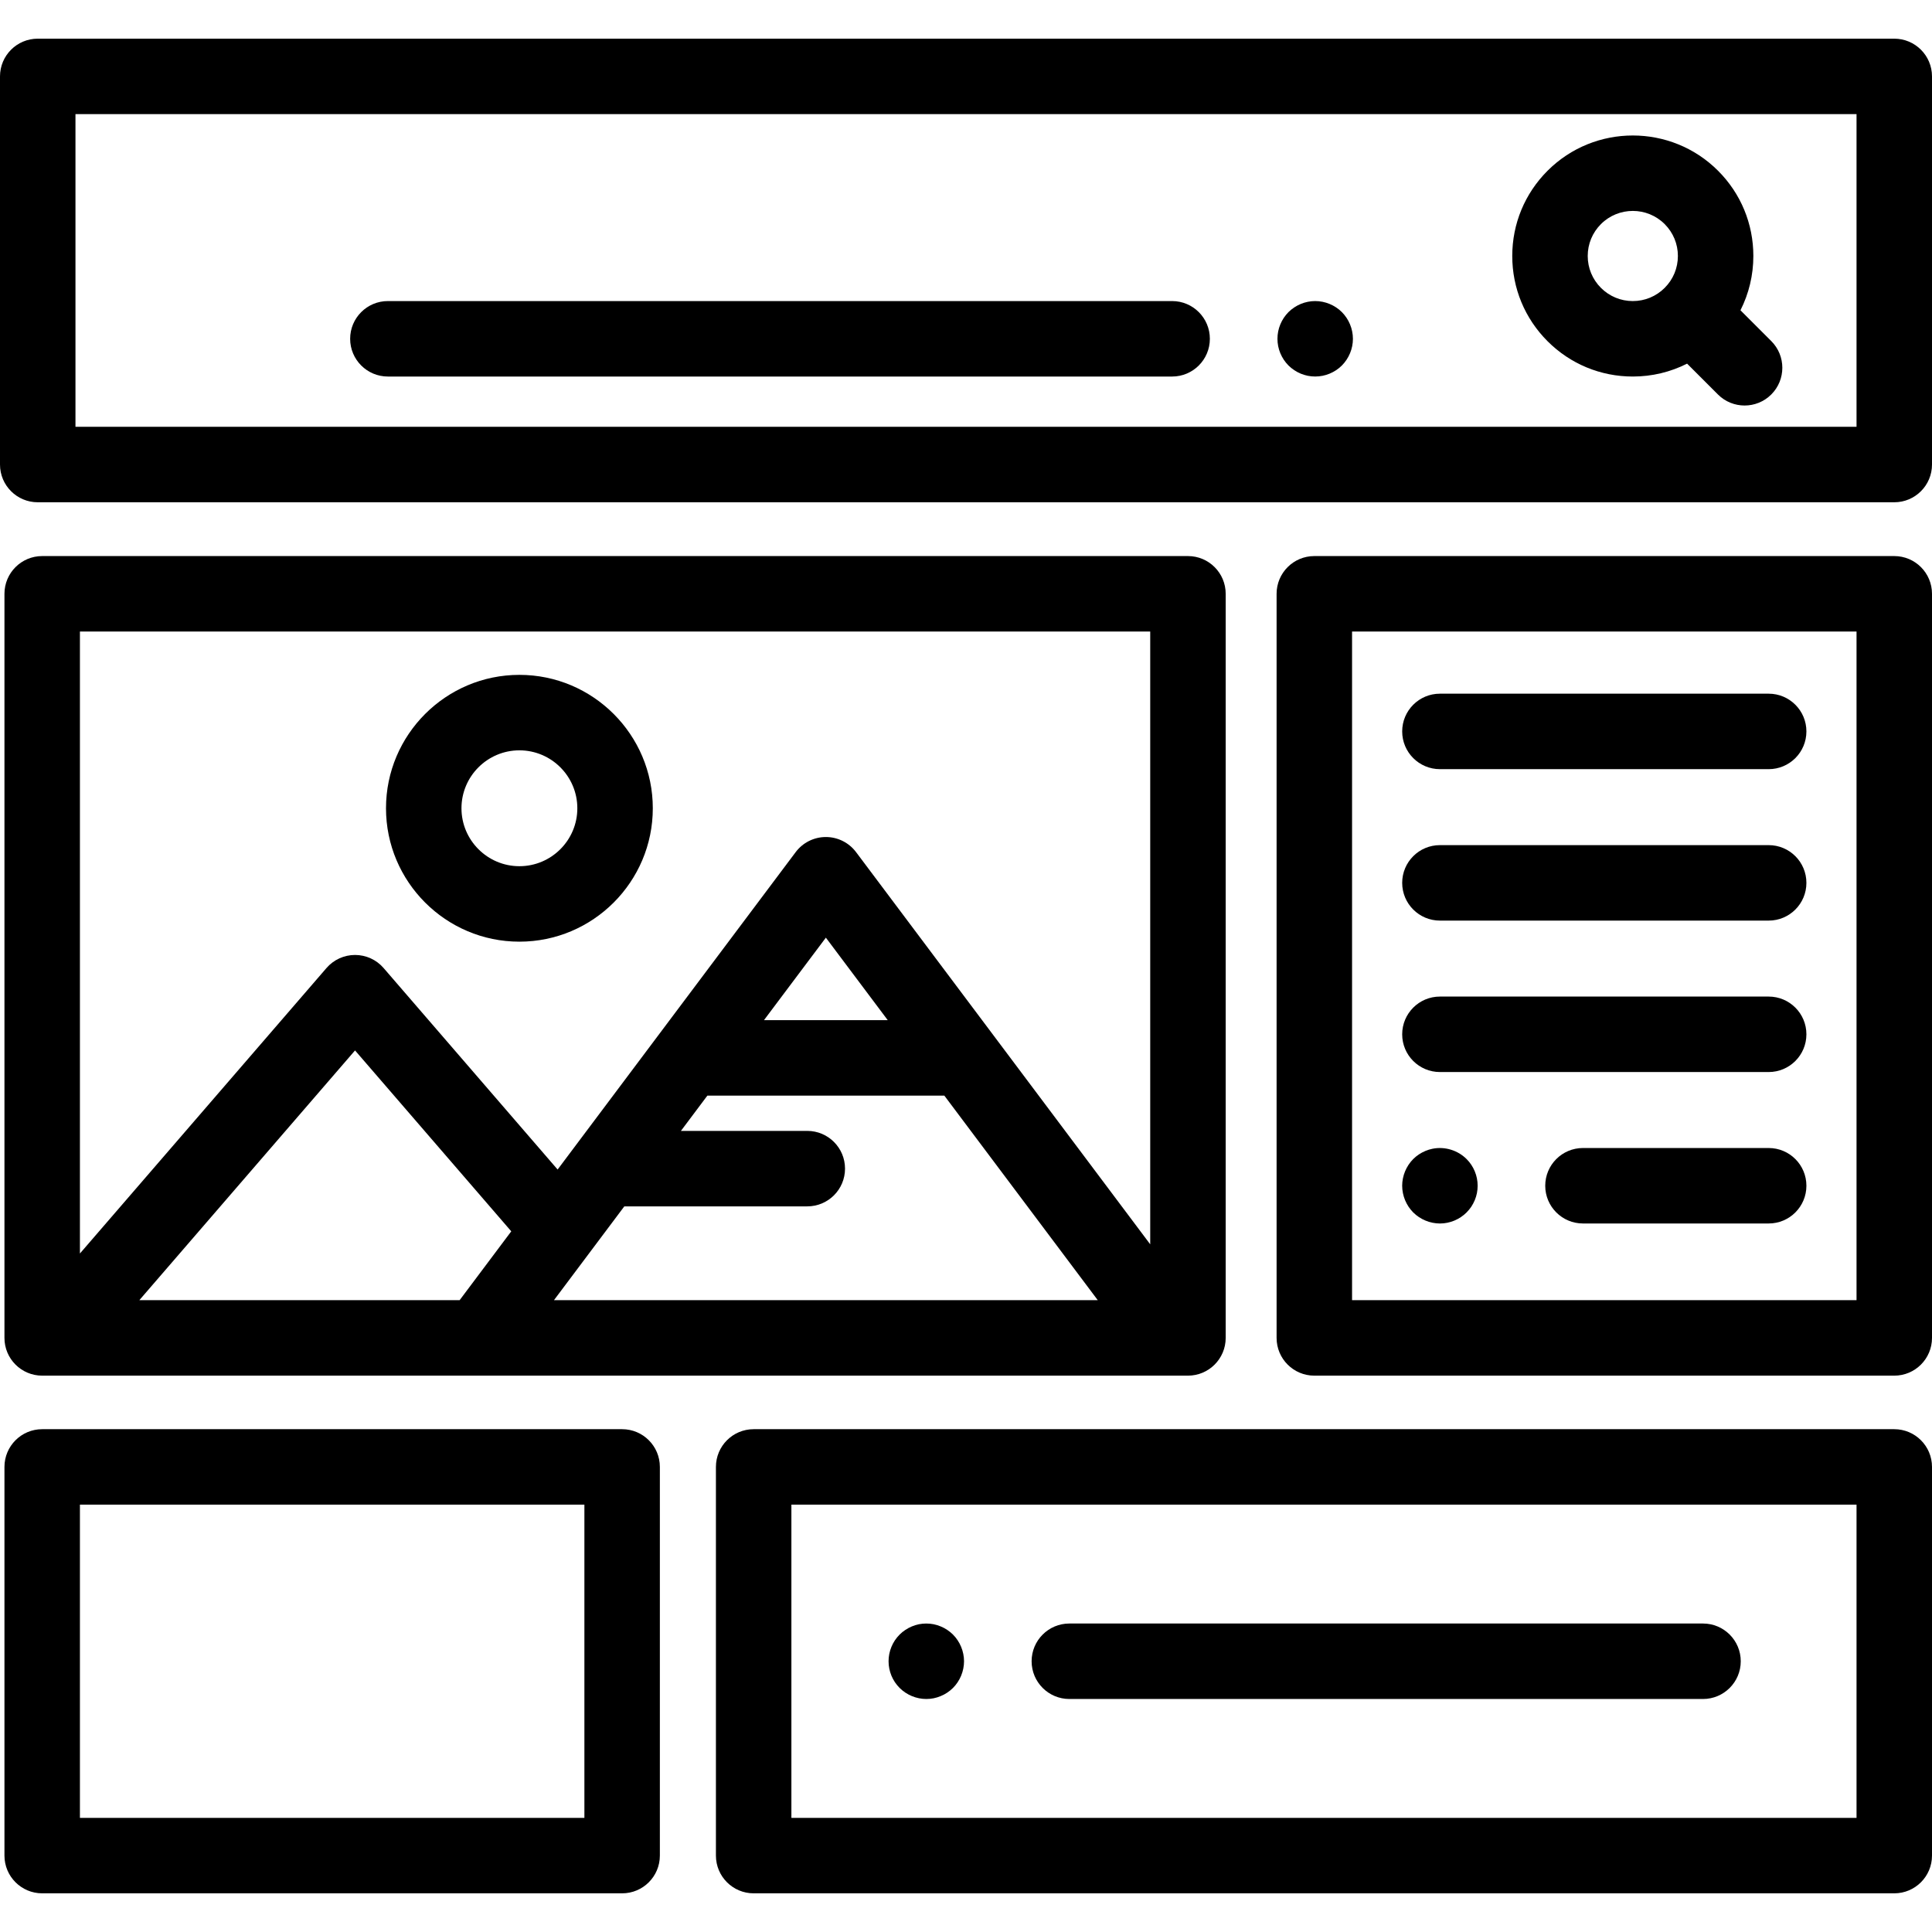
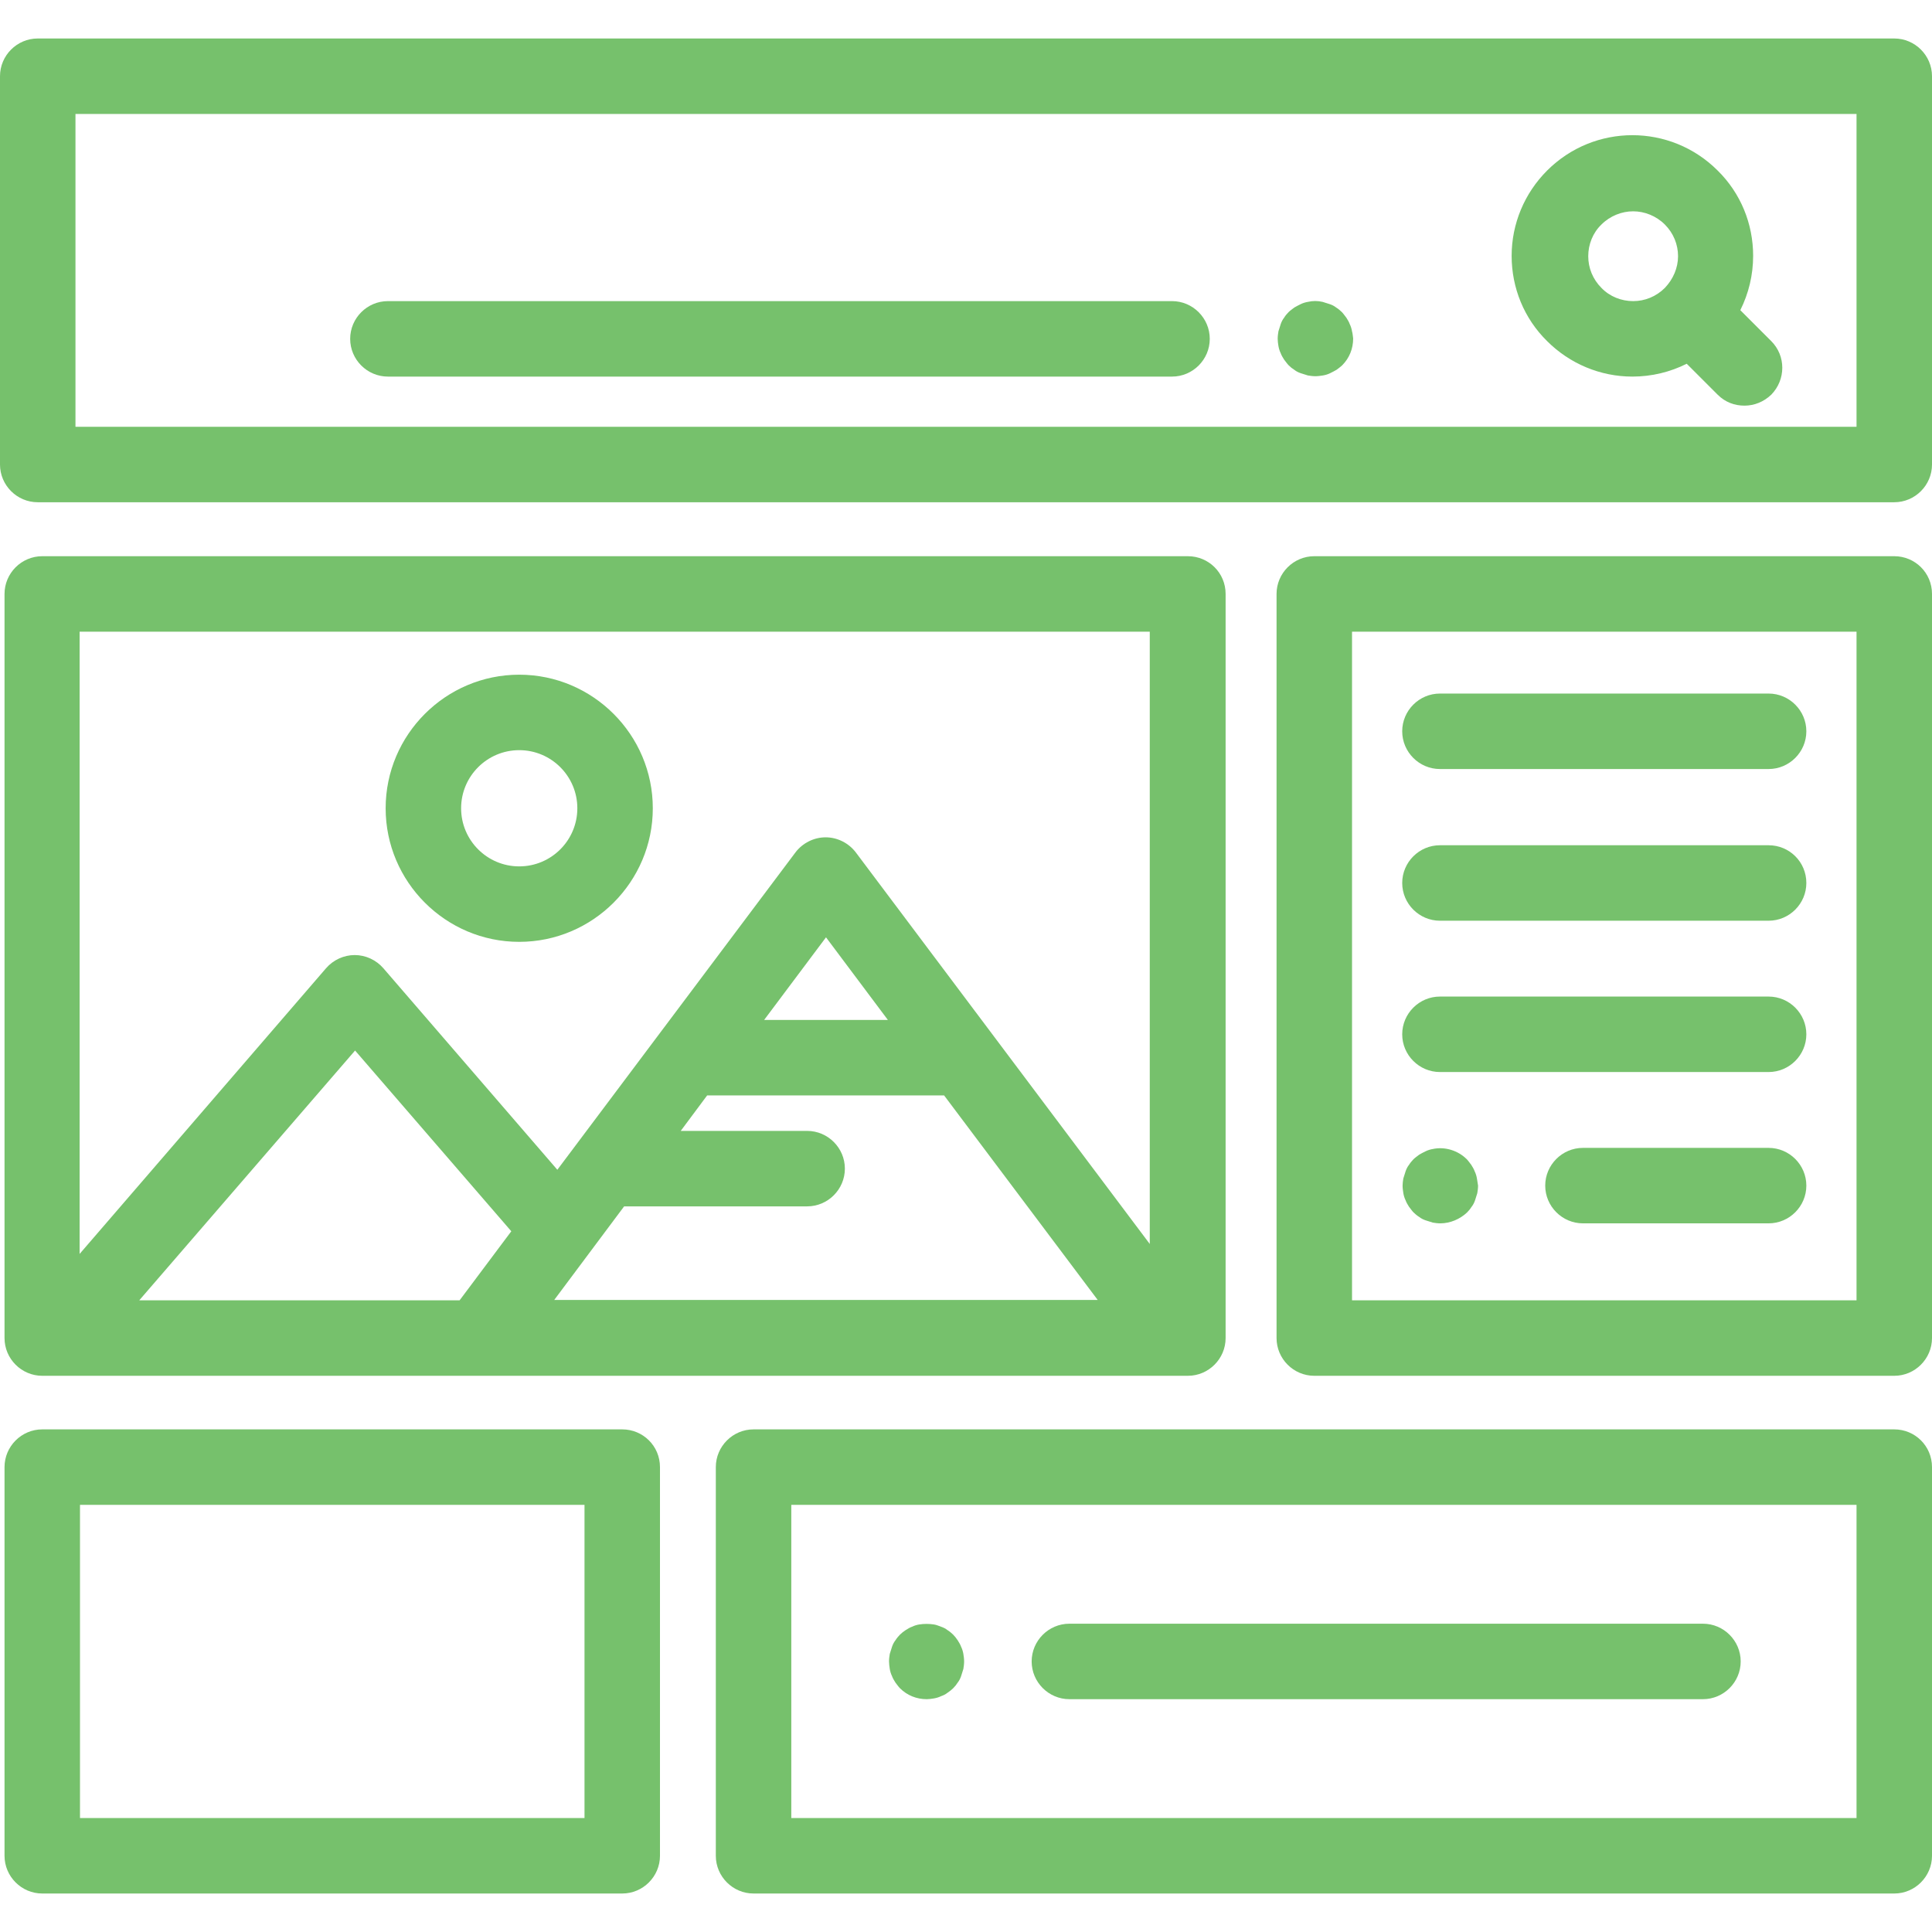
- <svg xmlns="http://www.w3.org/2000/svg" version="1.1" id="Capa_1" x="0px" y="0px" viewBox="0 0 512.002 512.002" style="enable-background:new 0 0 512.002 512.002;" xml:space="preserve">
+ <svg xmlns="http://www.w3.org/2000/svg" version="1.1" id="Capa_1" x="0px" y="0px" viewBox="0 0 512 512" style="enable-background:new 0 0 512 512;" xml:space="preserve">
+   <style type="text/css">
+ 	.st0{fill:#76C16C;}
+ </style>
  <g>
    <g>
-       <path d="M502.002,10.249H10c-5.523,0-10,4.478-10,10v102.859c0,5.522,4.477,10,10,10h492.002c5.523,0,10-4.478,10-10V20.249    C512.002,14.727,507.525,10.249,502.002,10.249z M492.002,113.108H20V30.249h472.002V113.108z" />
+       <path class="st0" d="M502,10.2H10c-5.5,0-10,4.5-10,10v102.9c0,5.5,4.5,10,10,10h492c5.5,0,10-4.5,10-10V20.2    C512,14.7,507.5,10.2,502,10.2z M492,113.1H20V30.2h472V113.1z" />
    </g>
  </g>
  <g>
    <g>
-       <path d="M469.41,90.394l-8.167-8.167c2.229-4.408,3.416-9.306,3.416-14.388c0-8.533-3.323-16.557-9.357-22.591    c-12.456-12.455-32.723-12.456-45.18,0c-6.034,6.034-9.357,14.058-9.357,22.591c0,8.533,3.324,16.557,9.357,22.59    c6.035,6.034,14.058,9.357,22.591,9.357c5.083,0,9.98-1.188,14.388-3.416l8.167,8.167c1.953,1.952,4.512,2.929,7.071,2.929    s5.119-0.977,7.071-2.929C473.315,100.632,473.315,94.3,469.41,90.394z M441.161,76.286c-2.256,2.257-5.256,3.5-8.448,3.5    c-3.192,0-6.191-1.243-8.448-3.5c-2.256-2.257-3.5-5.256-3.5-8.447s1.244-6.192,3.5-8.448c2.329-2.329,5.389-3.493,8.448-3.493    c3.059,0,6.119,1.164,8.448,3.493c2.256,2.257,3.5,5.257,3.5,8.448S443.418,74.03,441.161,76.286z" />
+       <path class="st0" d="M469.4,90.4l-8.2-8.2c2.2-4.4,3.4-9.3,3.4-14.4c0-8.5-3.3-16.6-9.4-22.6c-12.5-12.5-32.7-12.5-45.2,0    c-6,6-9.4,14.1-9.4,22.6s3.3,16.6,9.4,22.6c6,6,14.1,9.4,22.6,9.4c5.1,0,10-1.2,14.4-3.4l8.2,8.2c2,2,4.5,2.9,7.1,2.9    s5.1-1,7.1-2.9C473.3,100.6,473.3,94.3,469.4,90.4z M441.2,76.3c-2.3,2.3-5.3,3.5-8.4,3.5s-6.2-1.2-8.4-3.5    c-2.3-2.3-3.5-5.3-3.5-8.4s1.2-6.2,3.5-8.4c2.3-2.3,5.4-3.5,8.4-3.5s6.1,1.2,8.4,3.5c2.3,2.3,3.5,5.3,3.5,8.4S443.4,74,441.2,76.3    z" />
    </g>
  </g>
  <g>
    <g>
-       <path d="M358.341,87.831c-0.13-0.641-0.32-1.271-0.57-1.87c-0.25-0.601-0.56-1.19-0.92-1.73c-0.36-0.54-0.78-1.06-1.24-1.52    c-0.46-0.46-0.97-0.88-1.52-1.24c-0.54-0.36-1.12-0.67-1.73-0.92c-0.6-0.25-1.23-0.44-1.87-0.57c-1.29-0.26-2.62-0.26-3.91,0    c-0.64,0.13-1.27,0.32-1.87,0.57c-0.6,0.25-1.18,0.56-1.72,0.92c-0.55,0.36-1.06,0.78-1.53,1.24c-0.46,0.46-0.87,0.979-1.24,1.52    c-0.36,0.54-0.67,1.13-0.92,1.73c-0.25,0.6-0.44,1.229-0.57,1.87c-0.13,0.649-0.19,1.3-0.19,1.96c0,0.649,0.06,1.3,0.19,1.95    c0.13,0.64,0.32,1.27,0.57,1.869c0.25,0.601,0.56,1.181,0.92,1.73c0.37,0.54,0.78,1.06,1.24,1.52c0.47,0.46,0.98,0.881,1.53,1.24    c0.54,0.36,1.12,0.67,1.72,0.92c0.61,0.25,1.24,0.44,1.87,0.57c0.65,0.13,1.31,0.19,1.96,0.19c0.65,0,1.31-0.061,1.95-0.19    c0.64-0.129,1.27-0.32,1.87-0.57c0.6-0.25,1.19-0.56,1.73-0.92c0.55-0.359,1.06-0.78,1.52-1.24c1.86-1.869,2.93-4.439,2.93-7.069    C358.541,89.131,358.471,88.48,358.341,87.831z" />
+       <path class="st0" d="M358.3,87.8c-0.1-0.6-0.3-1.3-0.6-1.9c-0.2-0.6-0.6-1.2-0.9-1.7c-0.4-0.5-0.8-1.1-1.2-1.5s-1-0.9-1.5-1.2    c-0.5-0.4-1.1-0.7-1.7-0.9c-0.6-0.2-1.2-0.4-1.9-0.6c-1.3-0.3-2.6-0.3-3.9,0c-0.6,0.1-1.3,0.3-1.9,0.6s-1.2,0.6-1.7,0.9    c-0.5,0.4-1.1,0.8-1.5,1.2c-0.5,0.5-0.9,1-1.2,1.5c-0.4,0.5-0.7,1.1-0.9,1.7c-0.2,0.6-0.4,1.2-0.6,1.9c-0.1,0.6-0.2,1.3-0.2,2    c0,0.6,0.1,1.3,0.2,1.9c0.1,0.6,0.3,1.3,0.6,1.9c0.2,0.6,0.6,1.2,0.9,1.7c0.4,0.5,0.8,1.1,1.2,1.5c0.5,0.5,1,0.9,1.5,1.2    c0.5,0.4,1.1,0.7,1.7,0.9c0.6,0.2,1.2,0.4,1.9,0.6c0.6,0.1,1.3,0.2,2,0.2s1.3-0.1,2-0.2c0.6-0.1,1.3-0.3,1.9-0.6s1.2-0.6,1.7-0.9    c0.5-0.4,1.1-0.8,1.5-1.2c1.9-1.9,2.9-4.4,2.9-7.1C358.5,89.1,358.5,88.5,358.3,87.8z" />
    </g>
  </g>
  <g>
    <g>
-       <path d="M310.627,79.786H102.794c-5.523,0-10,4.478-10,10c0,5.522,4.477,10,10,10h207.833c5.523,0,10-4.478,10-10    C320.627,84.264,316.15,79.786,310.627,79.786z" />
+       <path class="st0" d="M310.6,79.8H102.8c-5.5,0-10,4.5-10,10s4.5,10,10,10h207.8c5.5,0,10-4.5,10-10    C320.6,84.3,316.1,79.8,310.6,79.8z" />
    </g>
  </g>
  <g>
    <g>
-       <path d="M314.821,147.364H11.181c-5.523,0-10,4.478-10,10v197.199c0,5.523,4.477,10,10,10h303.64c5.523,0,10-4.478,10-10V157.364    C324.821,151.842,320.344,147.364,314.821,147.364z M121.806,344.562H36.925l57.165-66.186l41.4,47.94L121.806,344.562z     M146.806,344.562l18.646-24.861h48.489c5.523,0,10-4.478,10-10c0-5.522-4.477-10-10-10h-33.488l7.016-9.354h62.789l40.665,54.215    H146.806z M202.468,270.347l16.395-21.859l16.395,21.859H202.468z M304.821,329.76l-77.958-103.94c-1.889-2.518-4.853-4-8-4    c-3.147,0-6.111,1.482-8,4l-63.09,84.119l-46.114-53.4c-1.899-2.199-4.662-3.464-7.568-3.464s-5.668,1.265-7.568,3.464    l-65.342,75.653V167.364h283.64V329.76z" />
+       <path class="st0" d="M314.8,147.4H11.2c-5.5,0-10,4.5-10,10v197.2c0,5.5,4.5,10,10,10h303.6c5.5,0,10-4.5,10-10V157.4    C324.8,151.8,320.3,147.4,314.8,147.4z M121.8,344.6H36.9l57.2-66.2l41.4,47.9L121.8,344.6z M146.8,344.6l18.6-24.9h48.5    c5.5,0,10-4.5,10-10s-4.5-10-10-10h-33.5l7-9.4h62.8l40.7,54.2H146.8z M202.5,270.3l16.4-21.9l16.4,21.9H202.5z M304.8,329.8    l-78-103.9c-1.9-2.5-4.9-4-8-4s-6.1,1.5-8,4l-63.1,84.1l-46.1-53.4c-1.9-2.2-4.7-3.5-7.6-3.5s-5.7,1.3-7.6,3.5l-65.3,75.7V167.4    h283.6V329.8z" />
    </g>
  </g>
  <g>
    <g>
-       <path d="M137.648,178.846c-19.494,0-35.353,15.859-35.353,35.353c0,19.494,15.86,35.353,35.353,35.353    c19.494,0,35.353-15.859,35.353-35.353C173.001,194.705,157.142,178.846,137.648,178.846z M137.648,229.553    c-8.466,0-15.353-6.887-15.353-15.353s6.888-15.353,15.353-15.353c8.465,0,15.353,6.887,15.353,15.353    S146.114,229.553,137.648,229.553z" />
+       <path class="st0" d="M137.6,178.8c-19.5,0-35.4,15.9-35.4,35.4s15.9,35.4,35.4,35.4c19.5,0,35.4-15.9,35.4-35.4    C173,194.7,157.1,178.8,137.6,178.8z M137.6,229.6c-8.5,0-15.4-6.9-15.4-15.4s6.9-15.4,15.4-15.4s15.4,6.9,15.4,15.4    S146.1,229.6,137.6,229.6z" />
    </g>
  </g>
  <g>
    <g>
-       <path d="M502.002,147.364h-153.69c-5.523,0-10,4.478-10,10v197.199c0,5.522,4.477,10,10,10h153.69c5.523,0,10-4.478,10-10V157.364    C512.002,151.842,507.525,147.364,502.002,147.364z M492.002,344.563h-133.69V167.364h133.69V344.563z" />
+       <path class="st0" d="M502,147.4H348.3c-5.5,0-10,4.5-10,10v197.2c0,5.5,4.5,10,10,10H502c5.5,0,10-4.5,10-10V157.4    C512,151.8,507.5,147.4,502,147.4z M492,344.6H358.3V167.4H492V344.6z" />
    </g>
  </g>
  <g>
    <g>
-       <path d="M468.719,183.835h-87.124c-5.523,0-10,4.478-10,10c0,5.522,4.477,10,10,10h87.124c5.523,0,10-4.478,10-10    C478.719,188.313,474.242,183.835,468.719,183.835z" />
+       <path class="st0" d="M468.7,183.8h-87.1c-5.5,0-10,4.5-10,10s4.5,10,10,10h87.1c5.5,0,10-4.5,10-10S474.2,183.8,468.7,183.8z" />
    </g>
  </g>
  <g>
    <g>
-       <path d="M468.719,223.969h-87.124c-5.523,0-10,4.478-10,10c0,5.522,4.477,10,10,10h87.124c5.523,0,10-4.478,10-10    C478.719,228.447,474.242,223.969,468.719,223.969z" />
+       <path class="st0" d="M468.7,224h-87.1c-5.5,0-10,4.5-10,10s4.5,10,10,10h87.1c5.5,0,10-4.5,10-10C478.7,228.4,474.2,224,468.7,224    z" />
    </g>
  </g>
  <g>
    <g>
-       <path d="M468.719,264.103h-87.124c-5.523,0-10,4.478-10,10c0,5.522,4.477,10,10,10h87.124c5.523,0,10-4.478,10-10    C478.719,268.581,474.242,264.103,468.719,264.103z" />
+       <path class="st0" d="M468.7,264.1h-87.1c-5.5,0-10,4.5-10,10s4.5,10,10,10h87.1c5.5,0,10-4.5,10-10S474.2,264.1,468.7,264.1z" />
    </g>
  </g>
  <g>
    <g>
-       <path d="M391.401,312.281c-0.13-0.641-0.32-1.271-0.57-1.87c-0.25-0.601-0.56-1.181-0.92-1.73c-0.37-0.54-0.78-1.06-1.25-1.52    c-2.32-2.32-5.77-3.391-9.02-2.73c-0.64,0.13-1.27,0.32-1.87,0.57c-0.6,0.25-1.18,0.56-1.73,0.92c-0.54,0.36-1.06,0.78-1.52,1.24    c-0.46,0.46-0.88,0.979-1.24,1.52c-0.36,0.55-0.67,1.13-0.92,1.73c-0.25,0.6-0.44,1.229-0.57,1.87c-0.13,0.649-0.2,1.3-0.2,1.949    c0,0.66,0.07,1.311,0.2,1.96c0.13,0.641,0.32,1.271,0.57,1.871c0.25,0.601,0.56,1.181,0.92,1.73c0.36,0.54,0.78,1.06,1.24,1.52    c0.46,0.46,0.98,0.88,1.52,1.24c0.55,0.36,1.13,0.67,1.73,0.92c0.6,0.25,1.23,0.44,1.87,0.57c0.65,0.13,1.3,0.2,1.96,0.2    c2.63,0,5.2-1.07,7.06-2.931c0.46-0.46,0.88-0.979,1.25-1.52c0.36-0.55,0.67-1.13,0.92-1.73c0.25-0.6,0.44-1.229,0.57-1.87    c0.13-0.649,0.19-1.3,0.19-1.96C391.591,313.581,391.531,312.93,391.401,312.281z" />
+       <path class="st0" d="M391.4,312.3c-0.1-0.6-0.3-1.3-0.6-1.9c-0.2-0.6-0.6-1.2-0.9-1.7c-0.4-0.5-0.8-1.1-1.2-1.5    c-2.3-2.3-5.8-3.4-9-2.7c-0.6,0.1-1.3,0.3-1.9,0.6s-1.2,0.6-1.7,0.9c-0.5,0.4-1.1,0.8-1.5,1.2s-0.9,1-1.2,1.5    c-0.4,0.5-0.7,1.1-0.9,1.7s-0.4,1.2-0.6,1.9c-0.1,0.6-0.2,1.3-0.2,1.9c0,0.7,0.1,1.3,0.2,2c0.1,0.6,0.3,1.3,0.6,1.9    c0.2,0.6,0.6,1.2,0.9,1.7c0.4,0.5,0.8,1.1,1.2,1.5s1,0.9,1.5,1.2c0.5,0.4,1.1,0.7,1.7,0.9s1.2,0.4,1.9,0.6c0.6,0.1,1.3,0.2,2,0.2    c2.6,0,5.2-1.1,7.1-2.9c0.5-0.5,0.9-1,1.2-1.5c0.4-0.5,0.7-1.1,0.9-1.7s0.4-1.2,0.6-1.9c0.1-0.6,0.2-1.3,0.2-2    C391.6,313.6,391.5,312.9,391.4,312.3z" />
    </g>
  </g>
  <g>
    <g>
-       <path d="M468.719,304.236h-49.214c-5.523,0-10,4.478-10,10c0,5.522,4.477,10,10,10h49.214c5.523,0,10-4.478,10-10    C478.719,308.714,474.242,304.236,468.719,304.236z" />
+       <path class="st0" d="M468.7,304.2h-49.2c-5.5,0-10,4.5-10,10s4.5,10,10,10h49.2c5.5,0,10-4.5,10-10S474.2,304.2,468.7,304.2z" />
    </g>
  </g>
  <g>
    <g>
-       <path d="M164.871,378.751H11.181c-5.523,0-10,4.478-10,10v103.002c0,5.522,4.477,10,10,10h153.69c5.523,0,10-4.478,10-10V388.751    C174.871,383.229,170.394,378.751,164.871,378.751z M154.871,481.753H21.181v-83.002h133.69V481.753z" />
+       <path class="st0" d="M164.9,378.8H11.2c-5.5,0-10,4.5-10,10v103c0,5.5,4.5,10,10,10h153.7c5.5,0,10-4.5,10-10v-103    C174.9,383.2,170.4,378.8,164.9,378.8z M154.9,481.8H21.2v-83h133.7V481.8z" />
    </g>
  </g>
  <g>
    <g>
-       <path d="M502.002,378.751H199.728c-5.523,0-10,4.478-10,10v103.002c0,5.522,4.477,10,10,10h302.274c5.523,0,10-4.478,10-10    V388.751C512.002,383.229,507.525,378.751,502.002,378.751z M492.002,481.753H209.728v-83.002h282.274V481.753z" />
+       <path class="st0" d="M502,378.8H199.7c-5.5,0-10,4.5-10,10v103c0,5.5,4.5,10,10,10H502c5.5,0,10-4.5,10-10v-103    C512,383.2,507.5,378.8,502,378.8z M492,481.8H209.7v-83H492L492,481.8L492,481.8z" />
    </g>
  </g>
  <g>
    <g>
-       <path d="M255.281,438.302c-0.13-0.639-0.32-1.27-0.57-1.87c-0.25-0.61-0.56-1.189-0.92-1.729c-0.36-0.551-0.78-1.061-1.24-1.521    c-0.46-0.46-0.97-0.88-1.52-1.24c-0.54-0.359-1.12-0.67-1.73-0.92c-0.6-0.25-1.23-0.45-1.87-0.58c-1.29-0.25-2.62-0.25-3.91,0    c-0.63,0.13-1.26,0.33-1.87,0.58c-0.6,0.25-1.18,0.561-1.72,0.92c-0.55,0.36-1.06,0.78-1.52,1.24c-0.46,0.46-0.88,0.97-1.25,1.521    c-0.36,0.54-0.67,1.119-0.92,1.729c-0.25,0.601-0.44,1.23-0.57,1.87c-0.13,0.64-0.19,1.3-0.19,1.95c0,0.649,0.06,1.31,0.19,1.95    c0.13,0.639,0.32,1.269,0.57,1.879c0.25,0.6,0.56,1.18,0.92,1.72c0.37,0.55,0.79,1.06,1.25,1.52c1.86,1.86,4.44,2.931,7.07,2.931    c0.65,0,1.31-0.061,1.95-0.19c0.64-0.13,1.27-0.33,1.87-0.58c0.61-0.25,1.19-0.55,1.73-0.92c0.55-0.359,1.06-0.779,1.52-1.24    c0.46-0.46,0.88-0.97,1.24-1.52c0.36-0.54,0.67-1.12,0.92-1.72c0.25-0.61,0.44-1.24,0.57-1.88c0.13-0.641,0.2-1.301,0.2-1.95    C255.481,439.602,255.411,438.941,255.281,438.302z" />
+       <path class="st0" d="M255.3,438.3c-0.1-0.6-0.3-1.3-0.6-1.9c-0.2-0.6-0.6-1.2-0.9-1.7c-0.4-0.6-0.8-1.1-1.2-1.5s-1-0.9-1.5-1.2    c-0.5-0.4-1.1-0.7-1.7-0.9c-0.6-0.2-1.2-0.5-1.9-0.6c-1.3-0.2-2.6-0.2-3.9,0c-0.6,0.1-1.3,0.3-1.9,0.6c-0.6,0.2-1.2,0.6-1.7,0.9    c-0.6,0.4-1.1,0.8-1.5,1.2s-0.9,1-1.2,1.5c-0.4,0.5-0.7,1.1-0.9,1.7c-0.2,0.6-0.4,1.2-0.6,1.9c-0.1,0.6-0.2,1.3-0.2,2    c0,0.6,0.1,1.3,0.2,2c0.1,0.6,0.3,1.3,0.6,1.9c0.2,0.6,0.6,1.2,0.9,1.7c0.4,0.5,0.8,1.1,1.2,1.5c1.9,1.9,4.4,2.9,7.1,2.9    c0.6,0,1.3-0.1,1.9-0.2c0.6-0.1,1.3-0.3,1.9-0.6c0.6-0.2,1.2-0.5,1.7-0.9c0.6-0.4,1.1-0.8,1.5-1.2c0.5-0.5,0.9-1,1.2-1.5    c0.4-0.5,0.7-1.1,0.9-1.7c0.2-0.6,0.4-1.2,0.6-1.9c0.1-0.6,0.2-1.3,0.2-2C255.5,439.6,255.4,438.9,255.3,438.3z" />
    </g>
  </g>
  <g>
    <g>
-       <path d="M451.319,430.252h-167.93c-5.523,0-10,4.478-10,10c0,5.522,4.477,10,10,10h167.93c5.523,0,10-4.478,10-10    C461.319,434.73,456.842,430.252,451.319,430.252z" />
+       <path class="st0" d="M451.3,430.3H283.4c-5.5,0-10,4.5-10,10s4.5,10,10,10h167.9c5.5,0,10-4.5,10-10S456.8,430.3,451.3,430.3z" />
    </g>
  </g>
-   <g>
- </g>
-   <g>
- </g>
-   <g>
- </g>
-   <g>
- </g>
-   <g>
- </g>
-   <g>
- </g>
-   <g>
- </g>
-   <g>
- </g>
-   <g>
- </g>
-   <g>
- </g>
-   <g>
- </g>
-   <g>
- </g>
-   <g>
- </g>
-   <g>
- </g>
-   <g>
- </g>
</svg>
